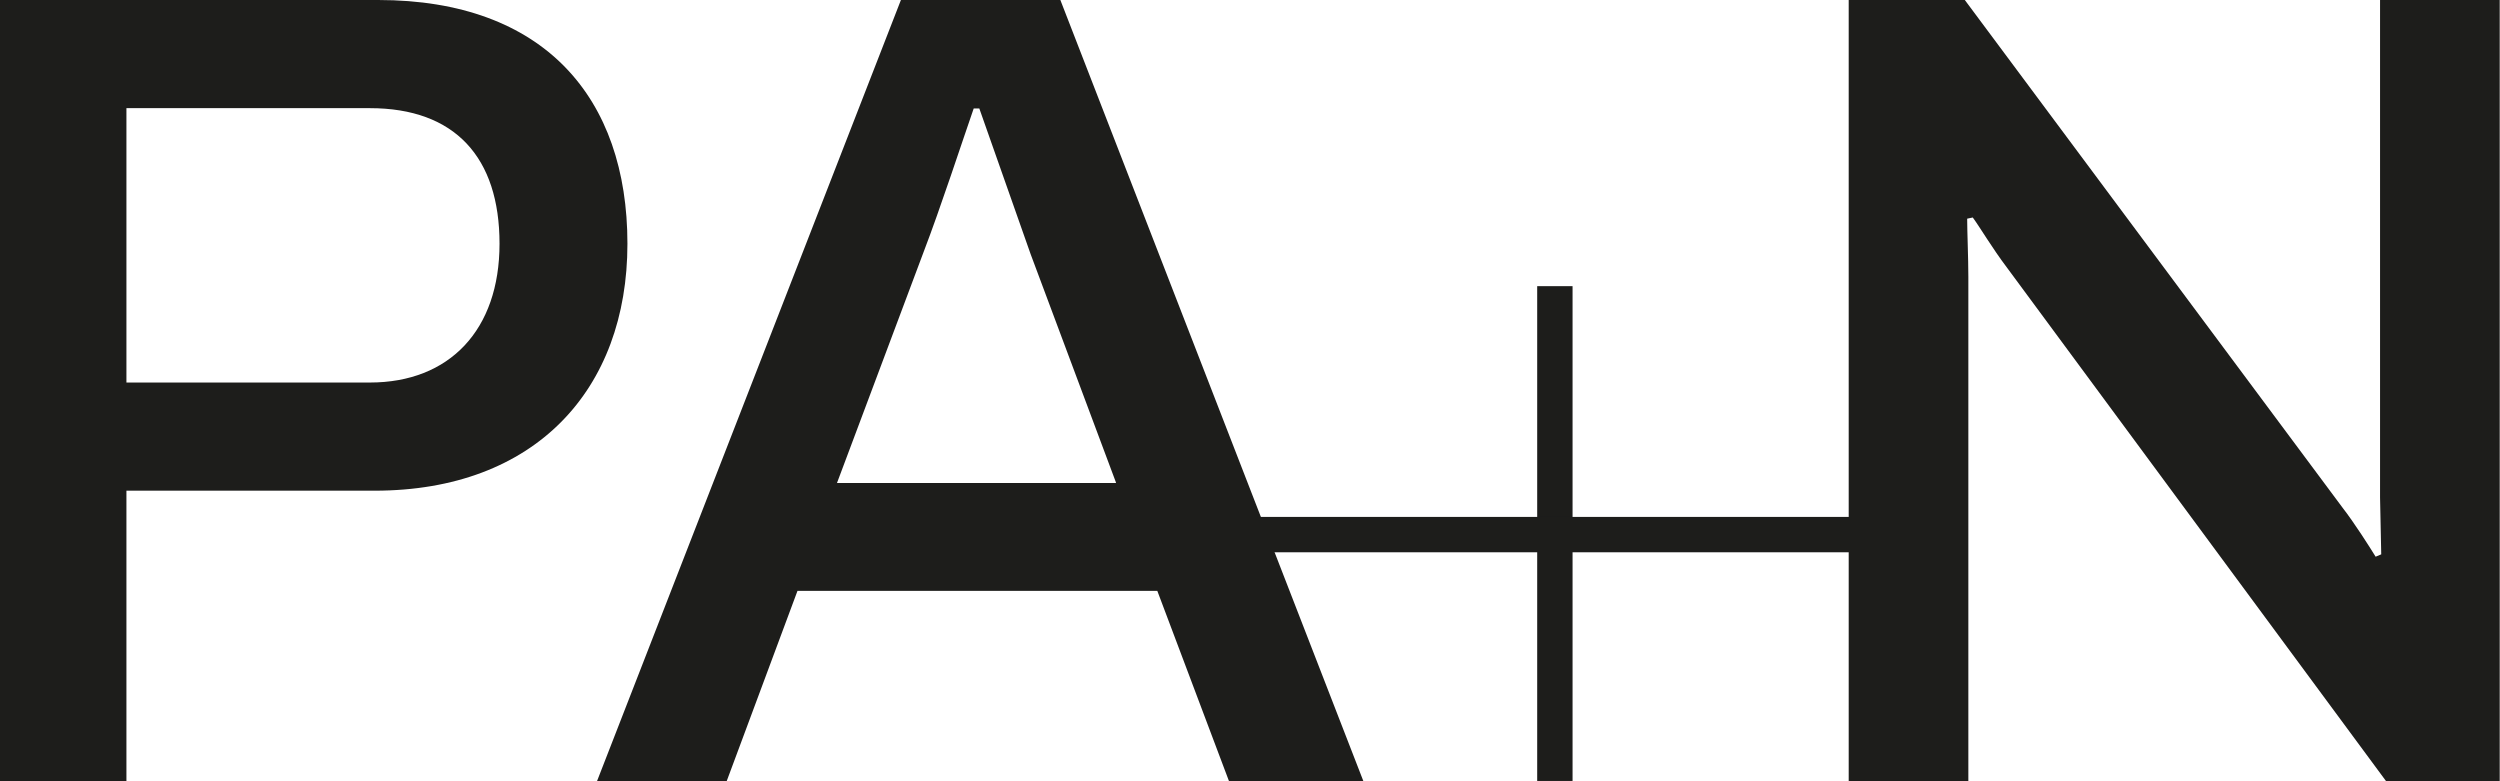
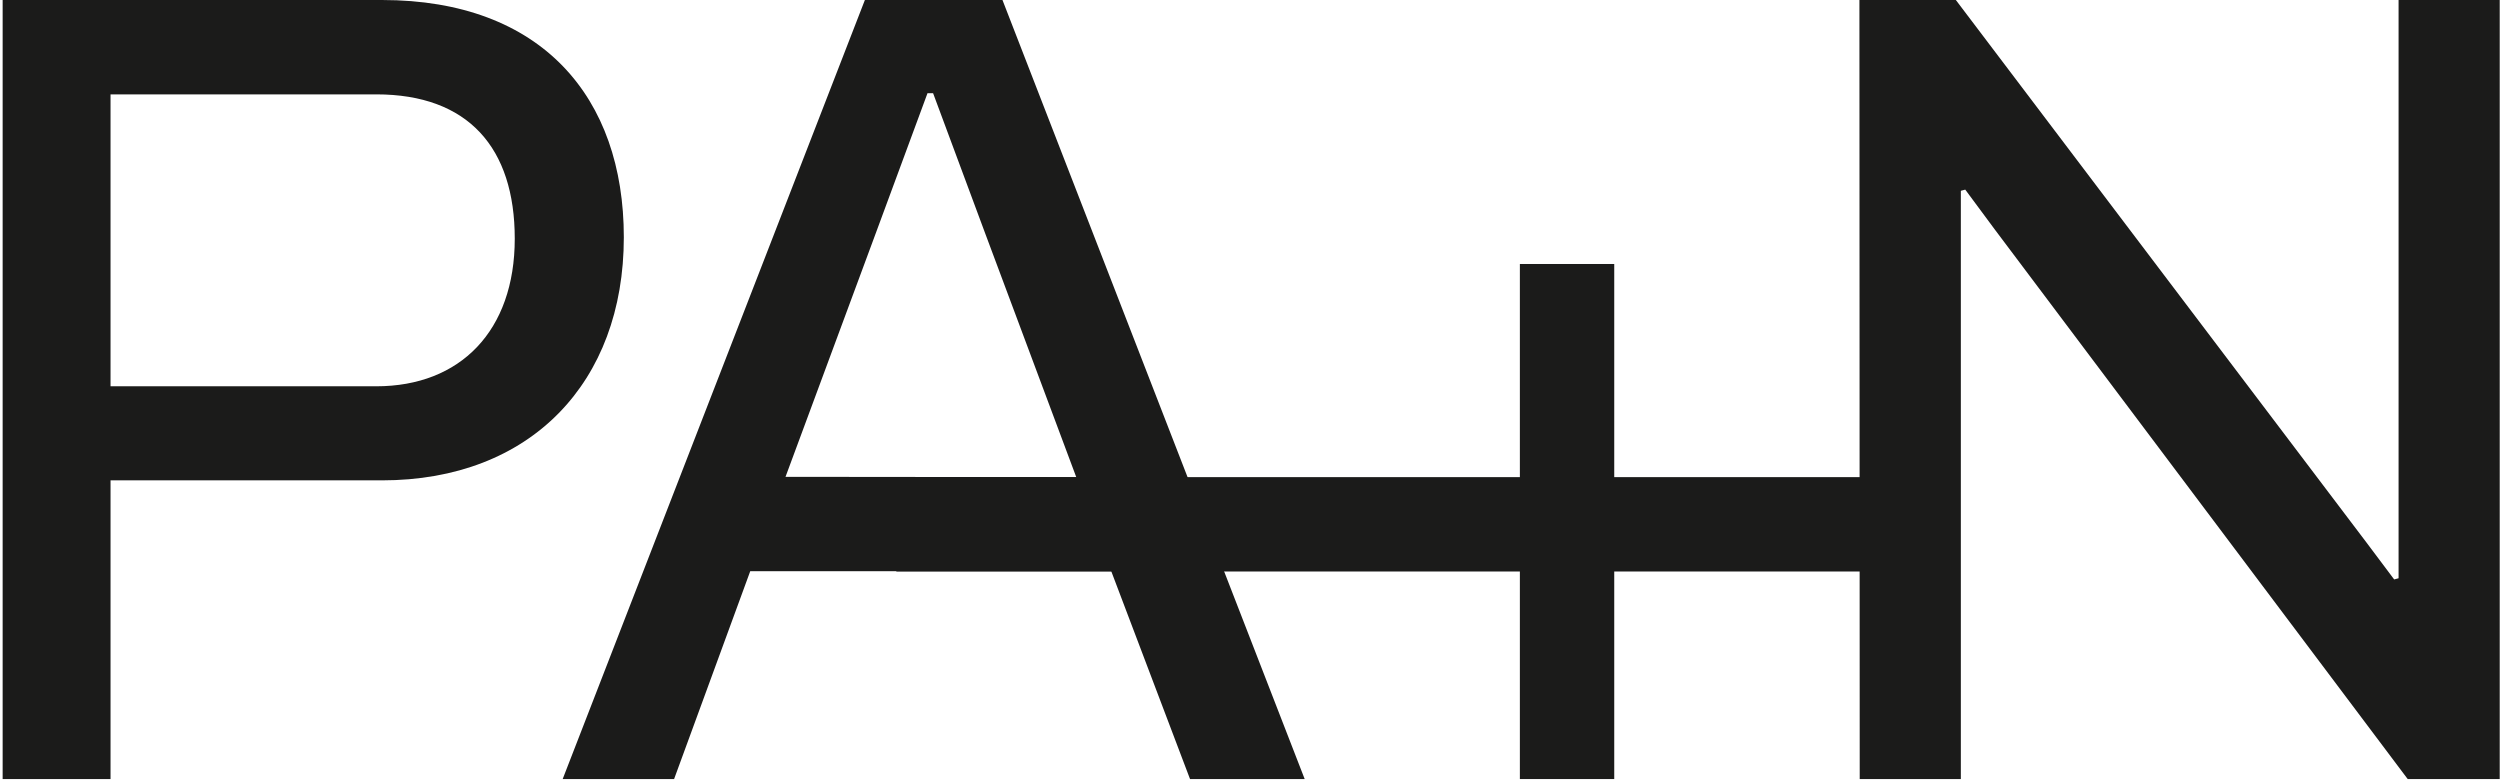
- <svg xmlns="http://www.w3.org/2000/svg" id="Calque_1" data-name="Calque 1" version="1.1" viewBox="0 0 848.3 265">
-   <defs>
-     <style>
-       .cls-1 {
-         fill: #1d1d1b;
-         stroke-width: 0px;
-       }
- 
-       .cls-2 {
-         fill: none;
-         stroke: #1d1d1b;
-         stroke-miterlimit: 10;
-         stroke-width: 12px;
-       }
-     </style>
-   </defs>
-   <path class="cls-1" d="M0,0h128.3c56.4,0,84.6,33.2,84.6,82.7s-31.3,83.8-85.8,83.8H42.9v98.5H0V0ZM125.5,129.8c27,0,44-17.8,44-47.1s-15.1-46-44-46H42.9v93.1h82.7Z" />
-   <line class="cls-2" x1="527.6" y1="97.1" x2="527.6" y2="265" />
-   <line class="cls-2" x1="652.2" y1="181.4" x2="392.6" y2="181.4" />
-   <path class="cls-1" d="M305.7,0h54.1l102.8,265h-45.6l-24.3-64.5h-122.1l-24,64.5h-44L305.7,0ZM378.7,163.8l-29-77.6-17.4-49.4h-1.9c-3.9,11.2-11.2,33.6-17,48.7l-29.4,78.4h94.6Z" />
-   <path class="cls-1" d="M627.3,0h39.4l128.2,172.3c3.9,5,9.3,13.5,11.2,16.6l1.9-.8-.4-19.3V0h40.6v265h-38.6l-128.6-174.2c-5-6.6-9.3-13.9-11.6-17l-1.9.4c0,4.2.4,13.5.4,19.7v171.1h-40.6V0Z" />
+ <svg xmlns="http://www.w3.org/2000/svg" version="1.1" id="Calque_1" x="0px" y="0px" viewBox="0 0 850.4 265" style="enable-background:new 0 0 850.4 265;" xml:space="preserve">
+   <style type="text/css">
+ 	.st0{fill:#1B1B1A;}
+ </style>
+   <path class="st0" d="M0.9,0h129c54.5,0,82.3,33.2,82.3,80.7c0,49.4-31.7,82.7-82.3,82.7H37.6V265H0.9V0z M128,131.4  c28.6,0,47.1-18.9,47.1-50.2c0-30.9-15.8-49.1-47.1-49.1H37.6v99.3H128z" />
+   <path class="st0" d="M294.2,0H341l102.8,265h-39L378,194.3H255.2L229.3,265h-37.9L294.2,0z M366.1,162.3l-30.9-82.7l-17.8-47.9h-1.9  l-17.4,47.1l-30.9,83.4L366.1,162.3L366.1,162.3z" />
+   <path class="st0" d="M632.5,0h32.8l139.8,184.7l9.3,12.4l1.5-0.4v-17.8V0h34.4v265H819L678.5,78l-10-13.5l-1.5,0.4v15.8V265h-34.4  L632.5,0L632.5,0z" />
+   <rect x="304.9" y="162.3" class="st0" width="352.5" height="32.1" />
+   <rect x="517" y="89.8" class="st0" width="32.1" height="175.2" />
</svg>
